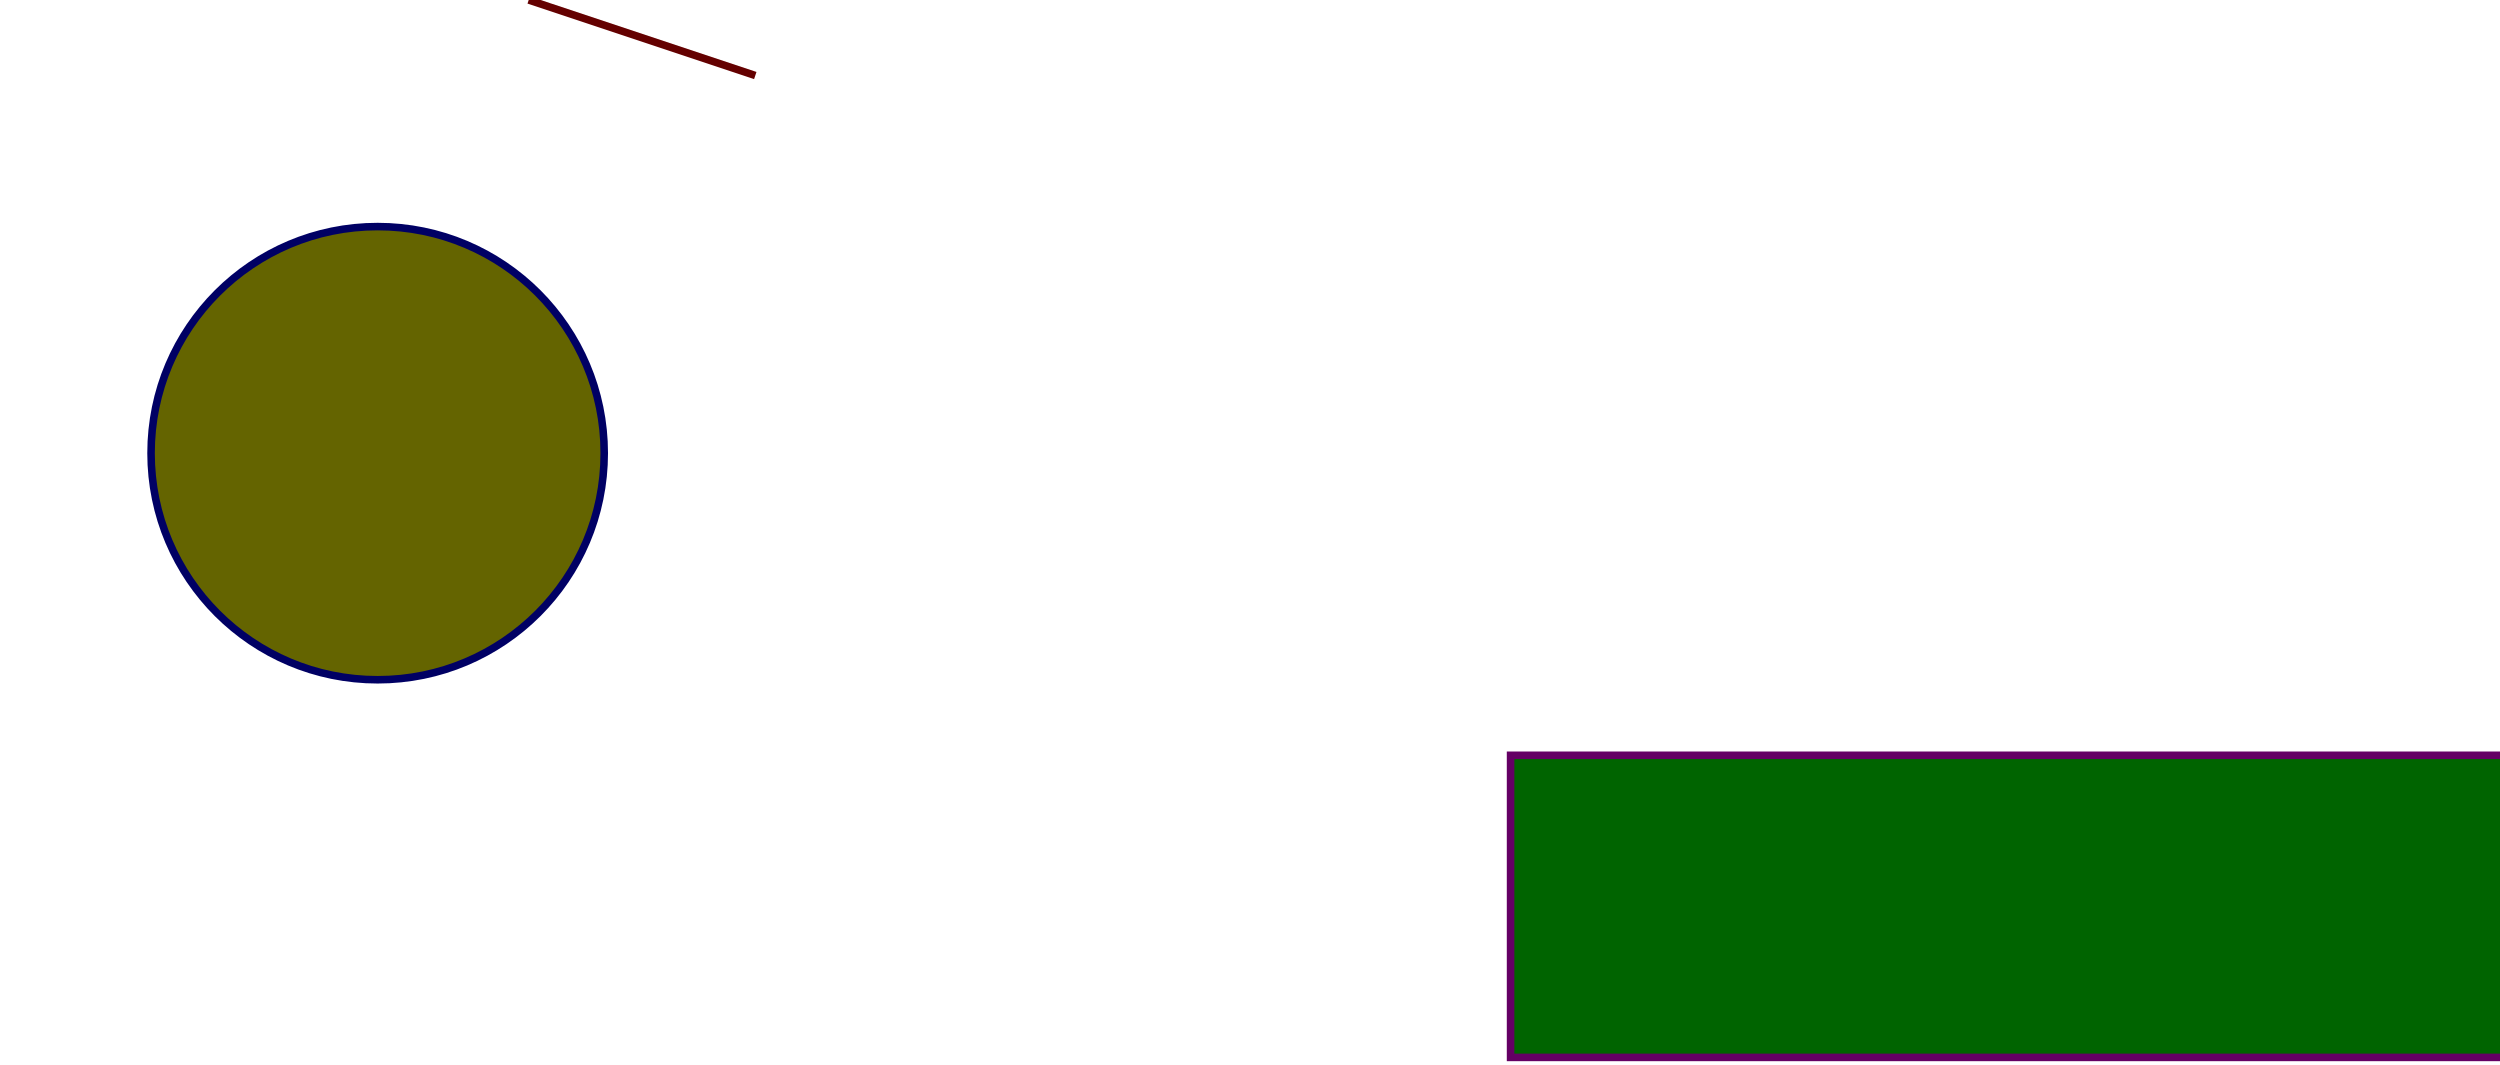
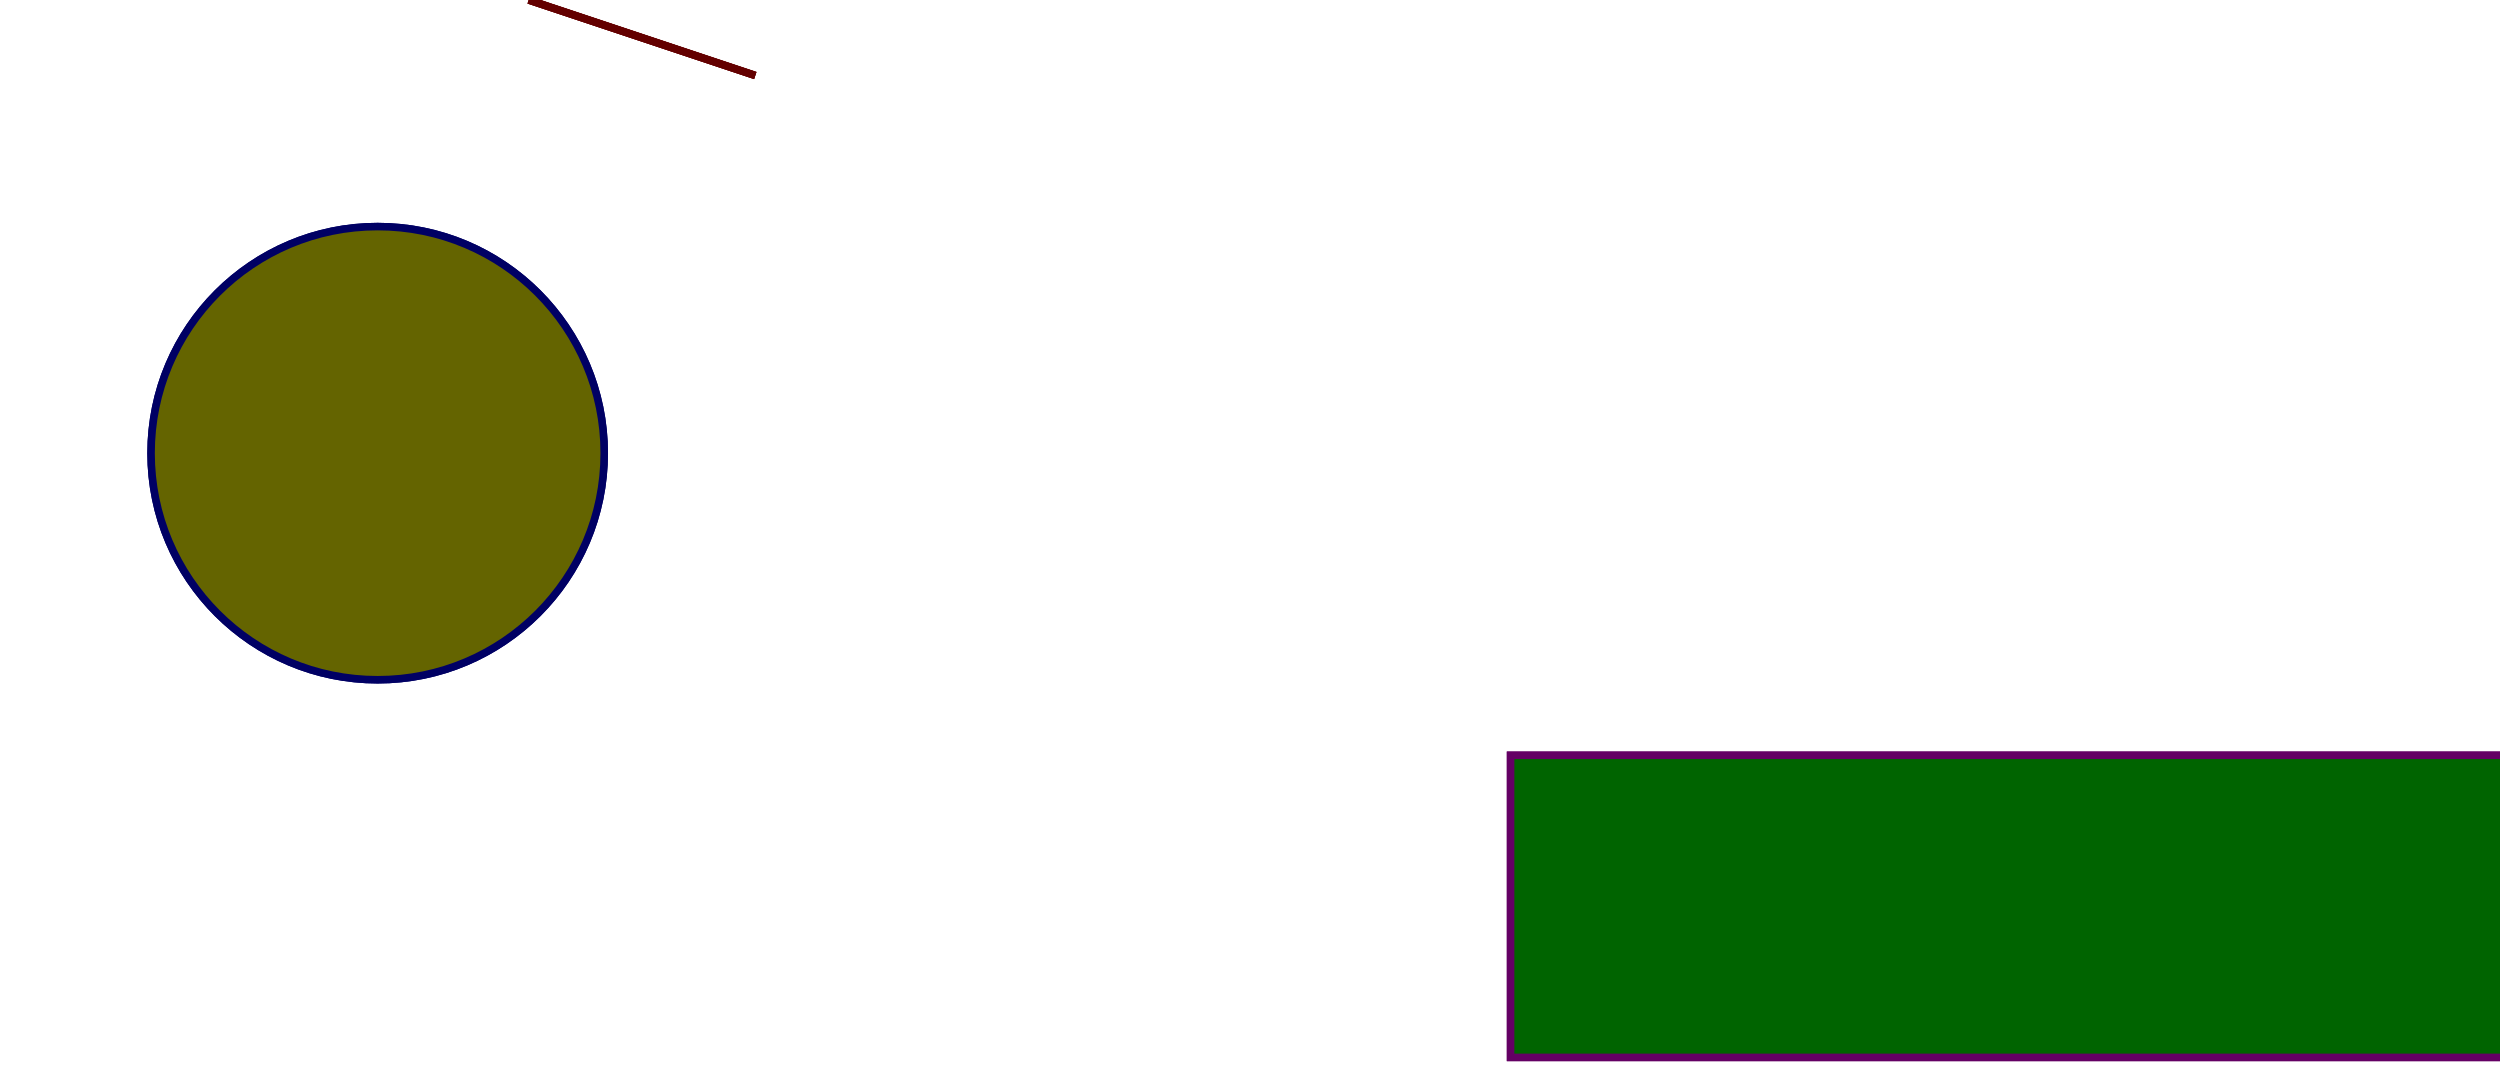
<svg>
  <line x1="100" y1="10" x2="70" y2="0" stroke="rgb(100,0,0)" />
  <rect x="200" y="100" width="150" height="40" fill="rgb(0,100,0)" stroke="rgb(100,0,100)" />
  <circle cx="50" cy="60" r="30" fill="rgb(100,100,0)" stroke="rgb(0,0,100)" />
+   <g>
+     <line x1="100" y1="10" x2="70" y2="0" stroke="rgb(100,0,0)" />
+     <g>
+       <rect x="200" y="100" width="150" height="40" fill="rgb(0,100,0)" stroke="rgb(100,0,100)" />
+       <line x1="100" y1="10" x2="70" y2="0" stroke="rgb(100,0,0)" />
+     </g>
+     <circle cx="50" cy="60" r="30" fill="rgb(100,100,0)" stroke="rgb(0,0,100)" />
+   </g>
</svg>
